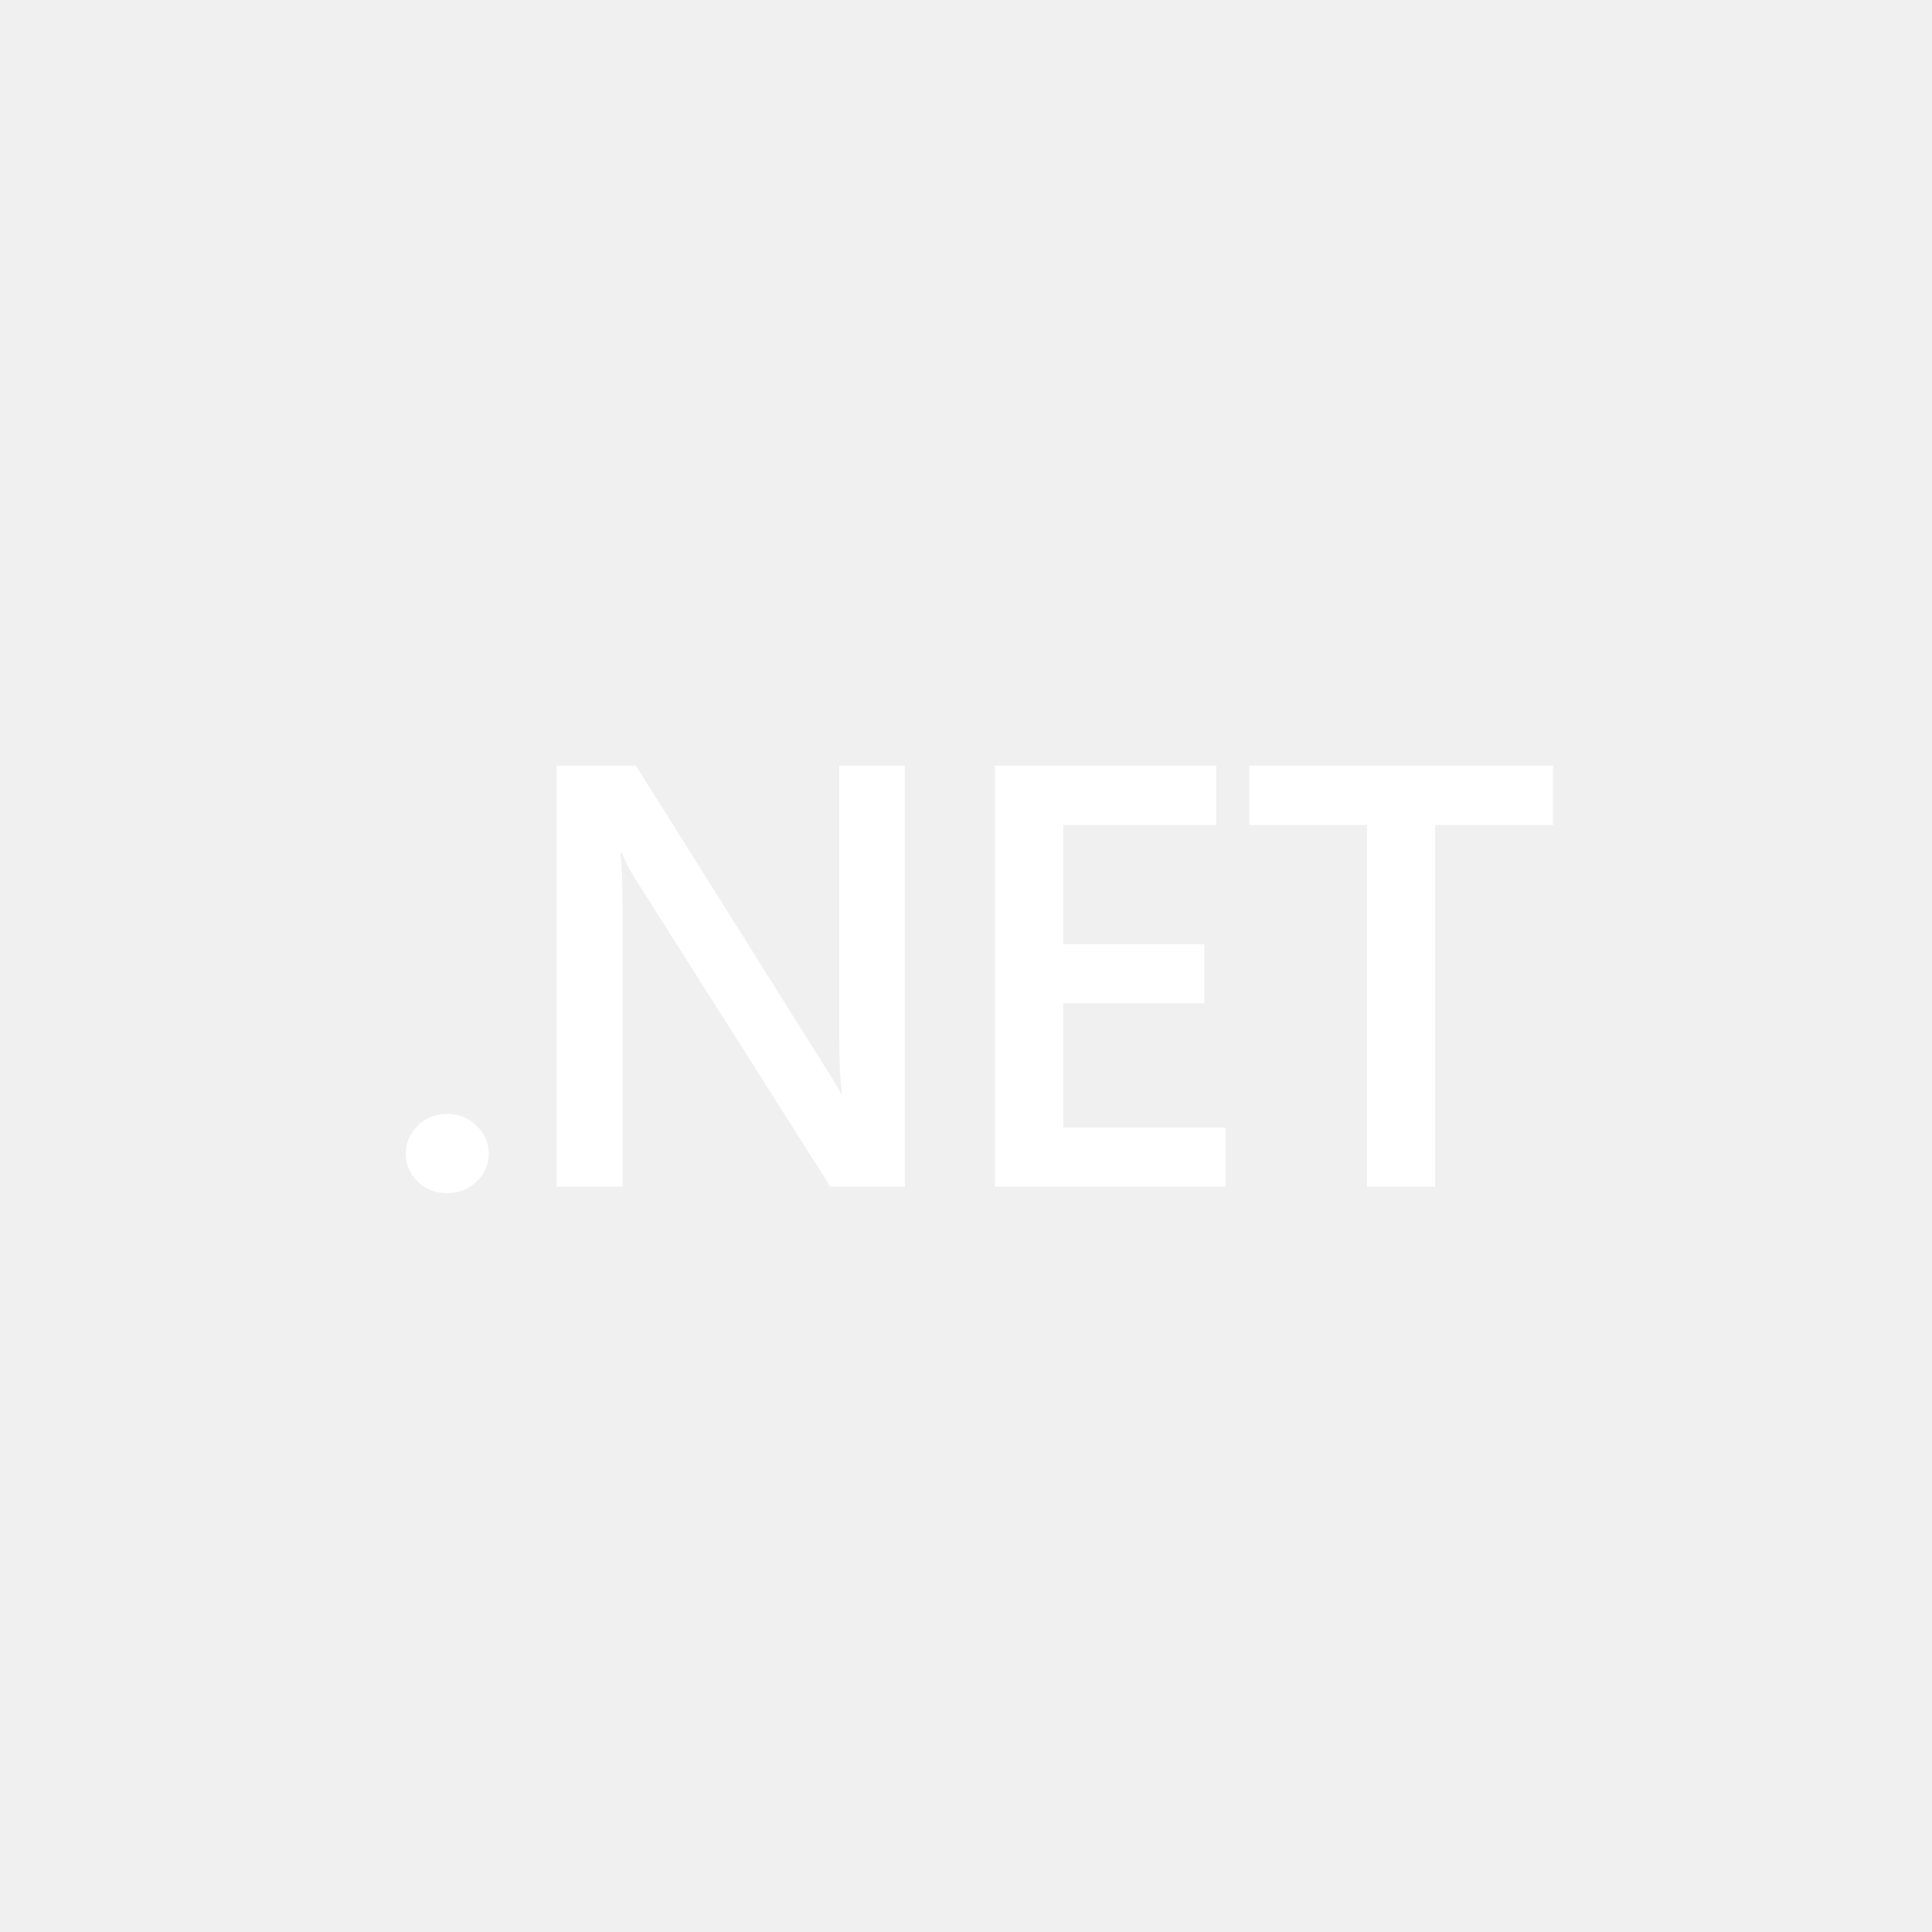
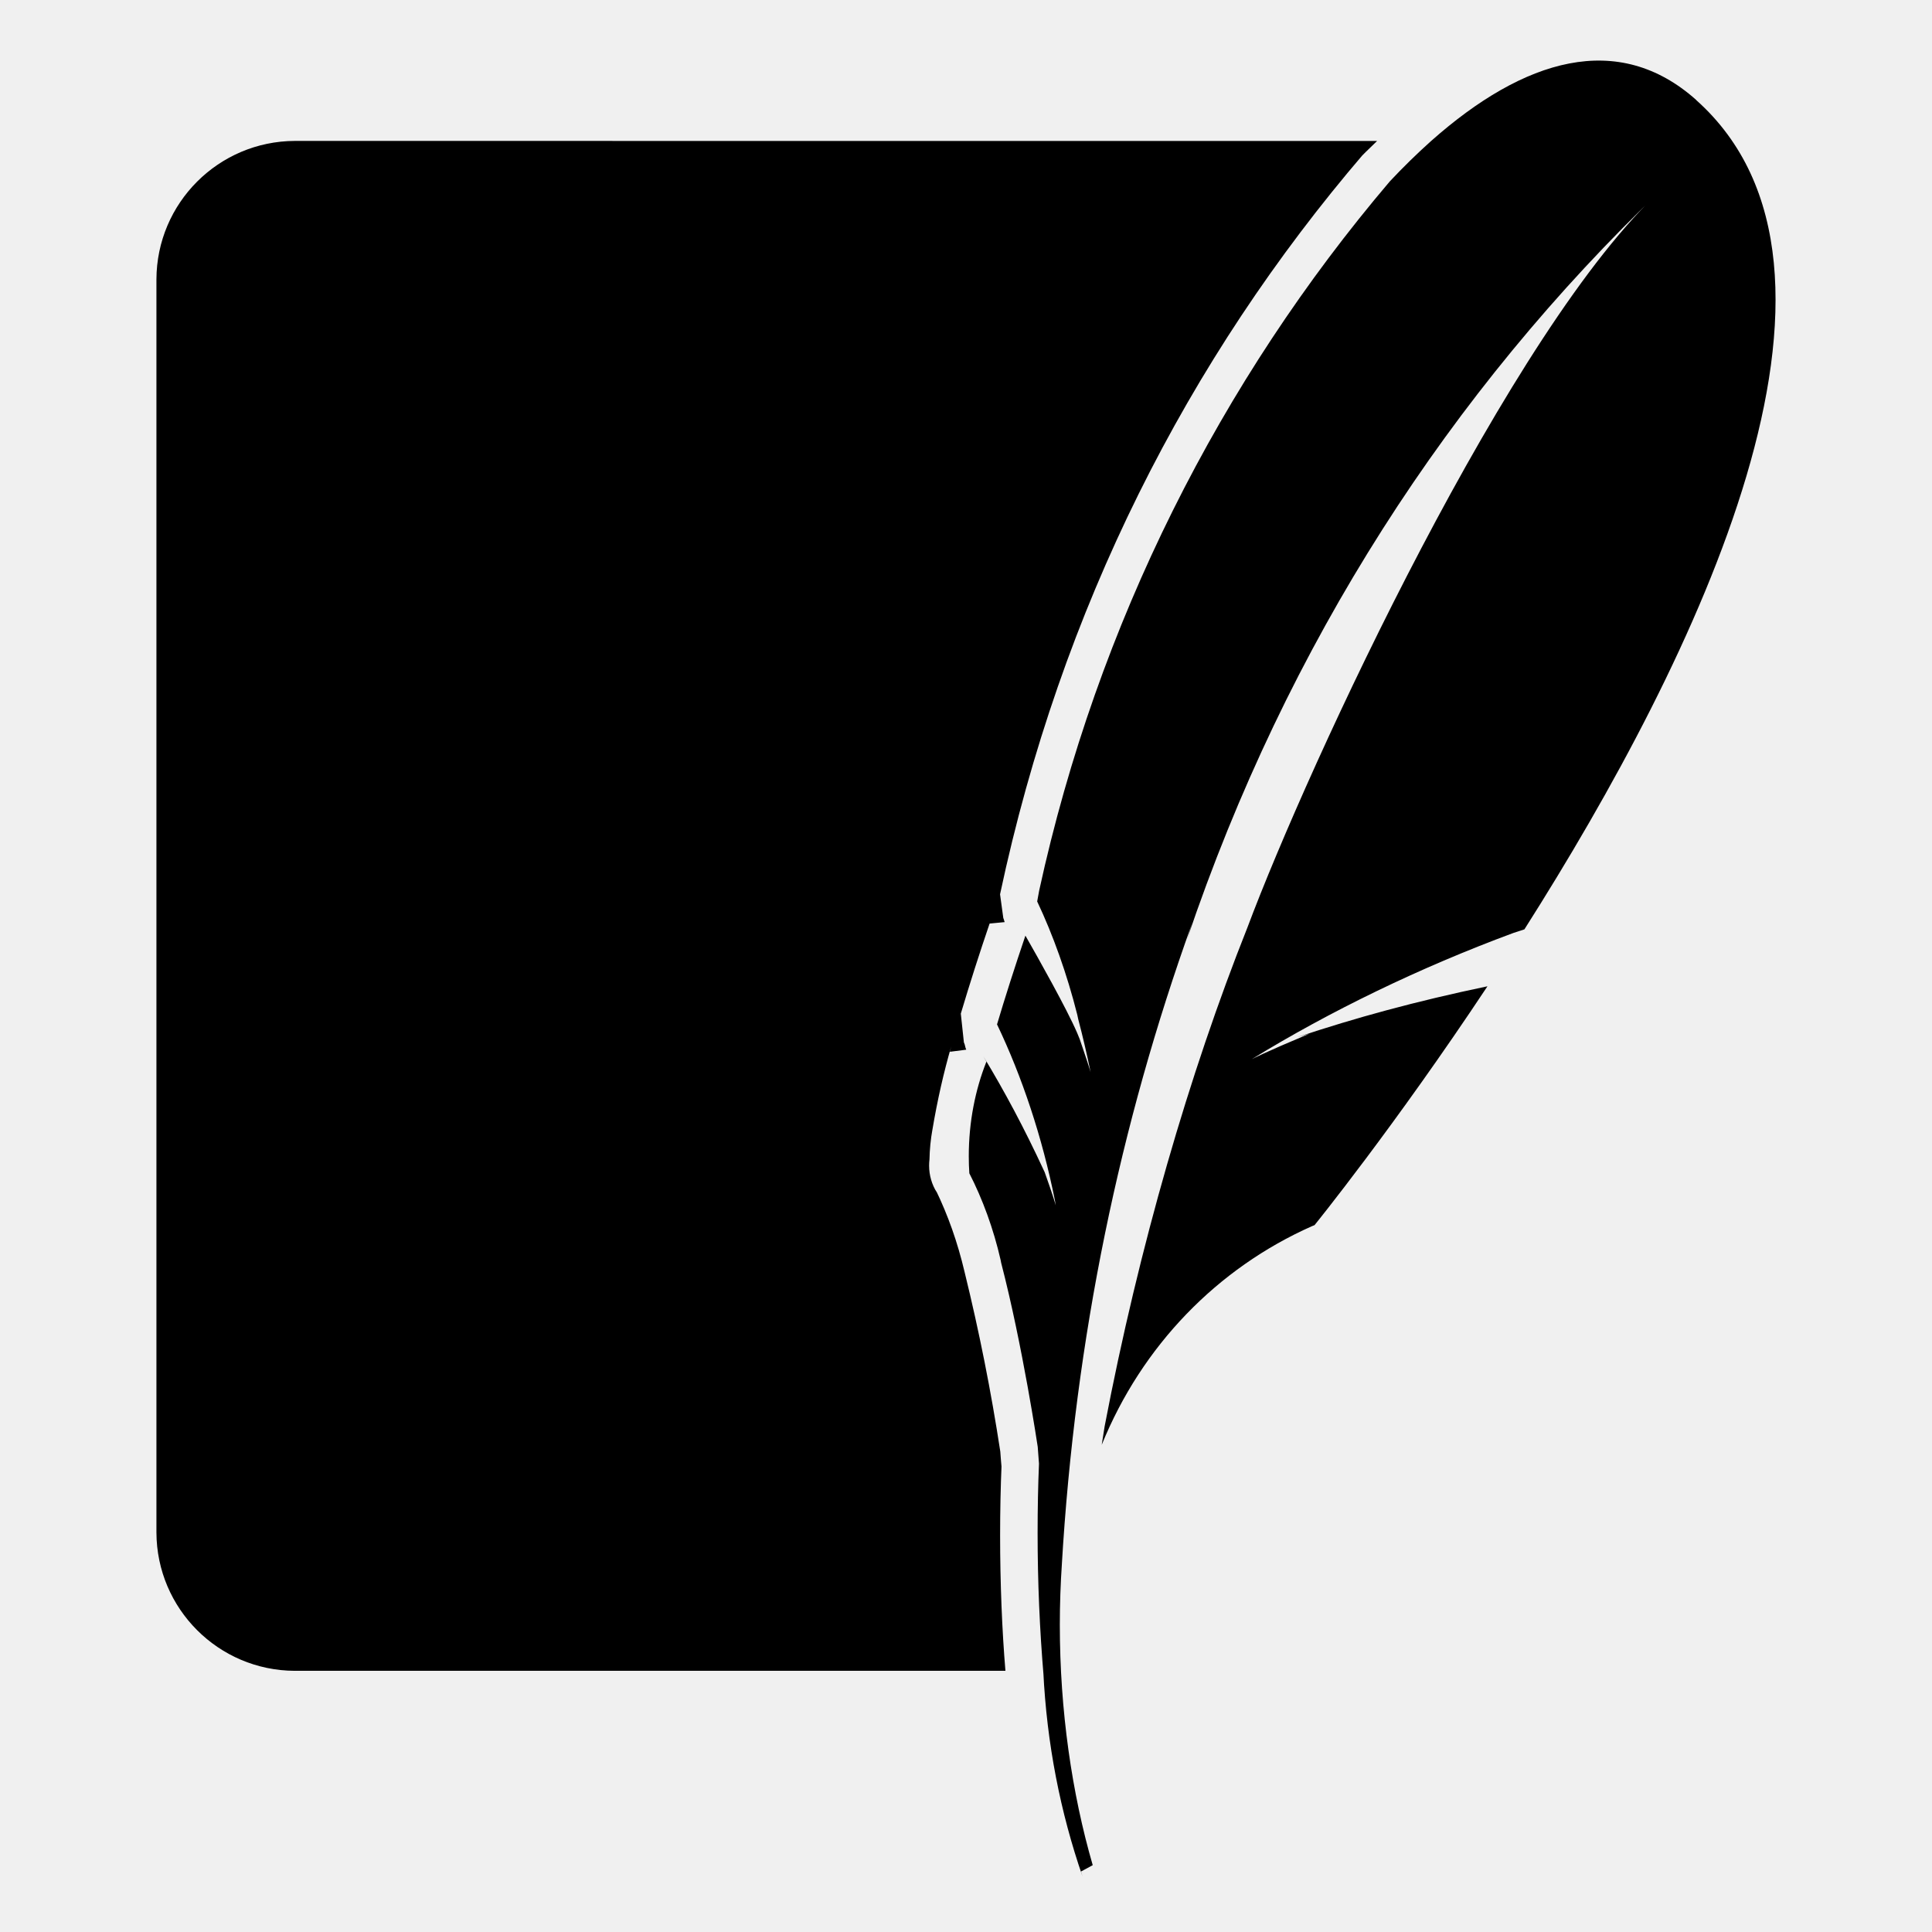
- <svg xmlns="http://www.w3.org/2000/svg" width="456" height="456" viewBox="0 0 456 456" version="1.1" xml:space="preserve" style="fill-rule:evenodd;clip-rule:evenodd;stroke-linejoin:round;stroke-miterlimit:2;">
-   <path d="m 105.5,281.609 c -2.703,0 -5.001,-0.9 -6.893,-2.702 -1.892,-1.848 -2.838,-4.042 -2.838,-6.582 0,-2.587 0.946,-4.804 2.838,-6.652 1.892,-1.848 4.19,-2.772 6.893,-2.772 2.748,0 5.068,0.924 6.96,2.772 1.937,1.848 2.906,4.064 2.906,6.652 0,2.54 -0.968,4.734 -2.906,6.582 -1.892,1.802 -4.212,2.702 -6.96,2.702 z" style="fill:#ffffff;fill-rule:nonzero;stroke-width:0.838" />
-   <path d="M 213.561,280.084 H 195.99 L 149.7,207.054 c -1.171,-1.848 -2.14,-3.765 -2.906,-5.751 h -0.406 c 0.361,2.125 0.541,6.675 0.541,13.65 v 65.132 h -15.543 v -99.36 h 18.719 l 44.737,71.298 c 1.892,2.957 3.109,4.989 3.649,6.098 h 0.27 c -0.45,-2.632 -0.676,-7.09 -0.676,-13.373 v -64.023 h 15.476 z" style="fill:#ffffff;fill-rule:nonzero;stroke-width:0.838" />
-   <path d="m 289.251,280.084 h -54.401 v -99.36 h 52.238 v 13.997 h -36.154 v 28.131 h 33.316 v 13.927 h -33.316 v 29.378 h 38.316 z" style="fill:#ffffff;fill-rule:nonzero;stroke-width:0.838" />
-   <path d="M 366.565,194.721 H 338.722 v 85.363 h -16.084 v -85.363 h -27.775 v -13.997 h 71.701 z" style="fill:#ffffff;fill-rule:nonzero;stroke-width:0.838" />
+ <svg xmlns="http://www.w3.org/2000/svg" fill="#000000" width="800px" height="800px" viewBox="0 0 32 32" version="1.1">
+   <path d="M4.884 2.334c-1.265 0.005-2.289 1.029-2.293 2.294v20.754c0.004 1.264 1.028 2.288 2.293 2.292h11.769c-0.056-0.671-0.088-1.452-0.088-2.241 0-0.401 0.008-0.801 0.025-1.198l-0.002 0.057c-0.008-0.077-0.014-0.176-0.020-0.25q-0.229-1.498-0.591-2.972c-0.119-0.504-0.277-0.944-0.478-1.36l0.017 0.039c-0.080-0.126-0.127-0.279-0.127-0.443 0-0.034 0.002-0.068 0.006-0.101l-0 0.004c0.003-0.173 0.020-0.339 0.049-0.501l-0.003 0.019c0.088-0.523 0.19-0.963 0.314-1.394l-0.022 0.088 0.271-0.035c-0.021-0.044-0.018-0.081-0.039-0.121l-0.051-0.476q0.224-0.751 0.477-1.492l0.25-0.024c-0.010-0.020-0.012-0.047-0.023-0.066l-0.054-0.395c1.006-4.731 3.107-8.864 6.029-12.272l-0.031 0.037c0.082-0.086 0.166-0.16 0.247-0.242zM28.094 1.655c-1.29-1.15-2.849-0.687-4.39 0.68q-0.356 0.319-0.684 0.669c-2.8 3.294-4.843 7.319-5.808 11.747l-0.033 0.18c0.261 0.551 0.494 1.201 0.664 1.876l0.016 0.075q0.115 0.436 0.205 0.878s-0.024-0.089-0.12-0.37l-0.062-0.182q-0.019-0.050-0.041-0.1c-0.172-0.4-0.647-1.243-0.857-1.611-0.179 0.529-0.337 1.022-0.47 1.47 0.413 0.863 0.749 1.867 0.959 2.917l0.014 0.083s-0.031-0.124-0.184-0.552c-0.342-0.739-0.664-1.338-1.015-1.919l0.050 0.089c-0.185 0.464-0.292 1.001-0.292 1.564 0 0.1 0.003 0.199 0.010 0.297l-0.001-0.013c0.219 0.426 0.401 0.921 0.519 1.439l0.008 0.043c0.357 1.375 0.606 3.049 0.606 3.049l0.021 0.28c-0.015 0.342-0.023 0.744-0.023 1.147 0 0.805 0.034 1.602 0.101 2.39l-0.007-0.103c0.058 1.206 0.283 2.339 0.651 3.406l-0.026-0.086 0.194-0.105c-0.346-1.193-0.545-2.564-0.545-3.981 0-0.344 0.012-0.684 0.035-1.022l-0.003 0.046c0.221-3.782 0.964-7.319 2.158-10.641l-0.083 0.264c1.655-4.9 4.359-9.073 7.861-12.417l0.012-0.011c-2.491 2.249-5.863 9.535-6.873 12.232-0.963 2.42-1.798 5.294-2.365 8.263l-0.048 0.305c0.664-1.639 1.914-2.926 3.483-3.622l0.042-0.017s1.321-1.63 2.864-3.956c-1.195 0.25-2.184 0.521-3.15 0.843l0.199-0.057c-0.75 0.314-0.952 0.421-0.952 0.421 1.288-0.791 2.777-1.515 4.337-2.092l0.178-0.058c2.867-4.515 5.991-10.929 2.845-13.736z" />
</svg>
